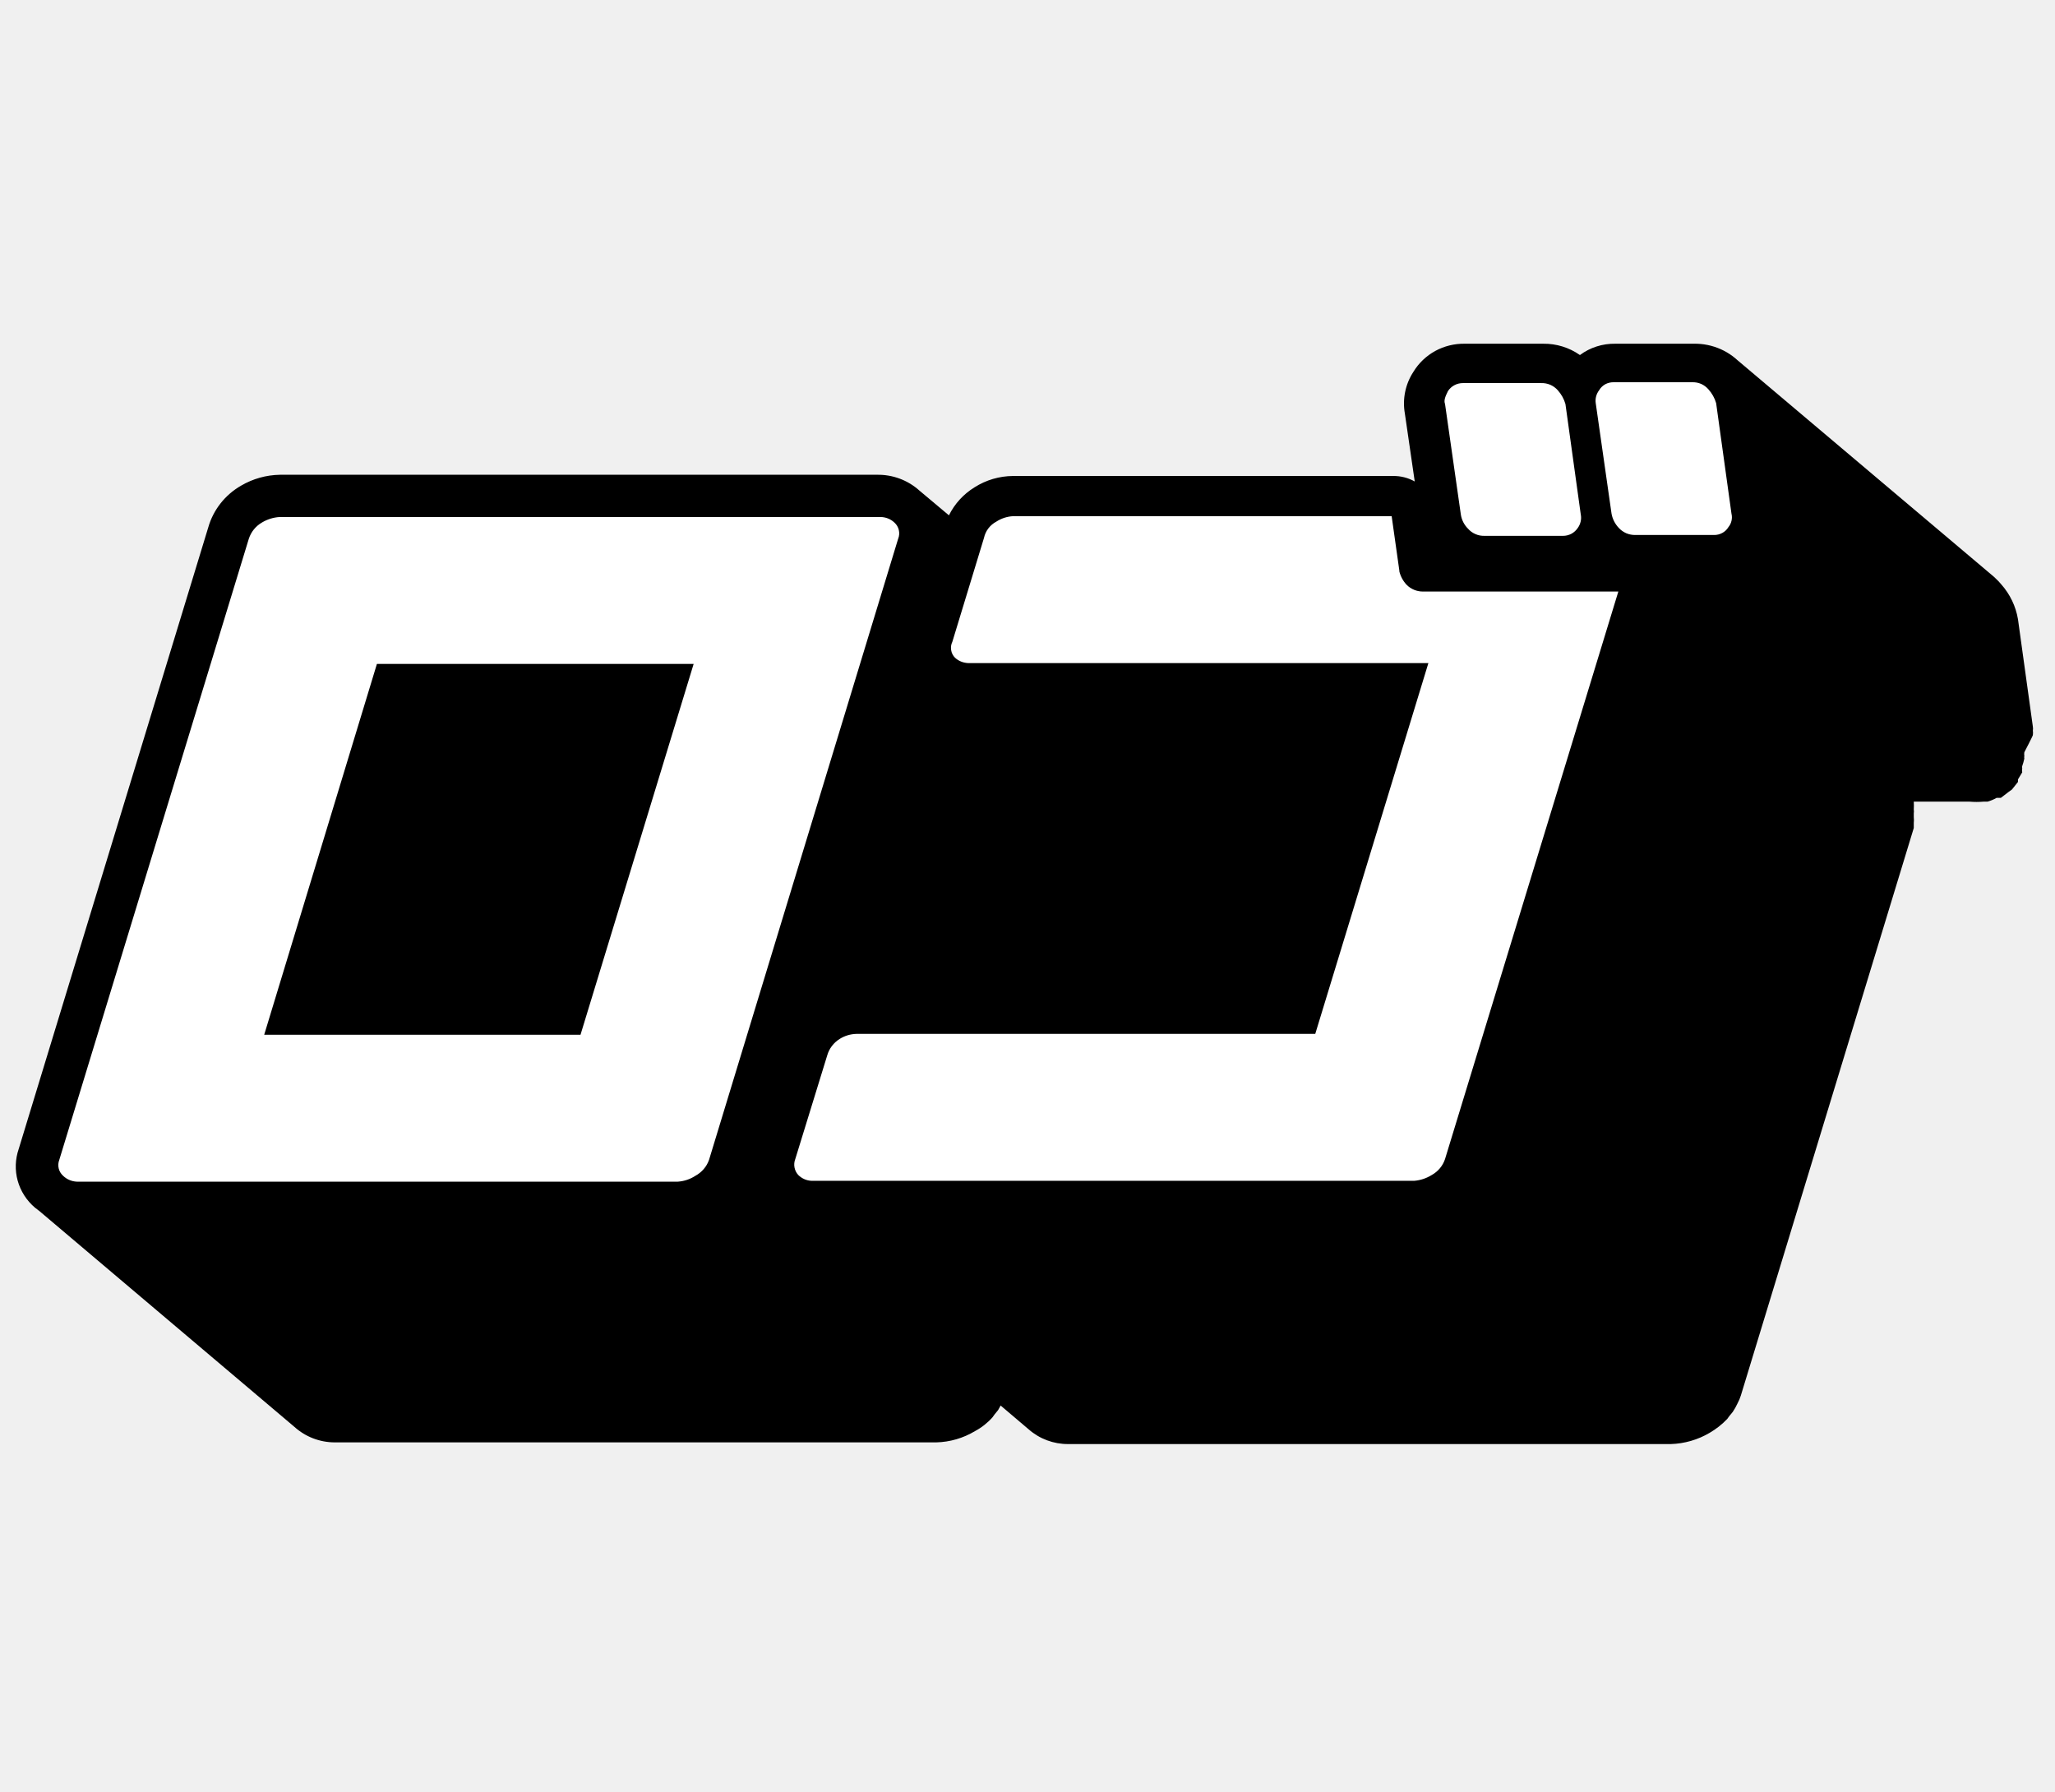
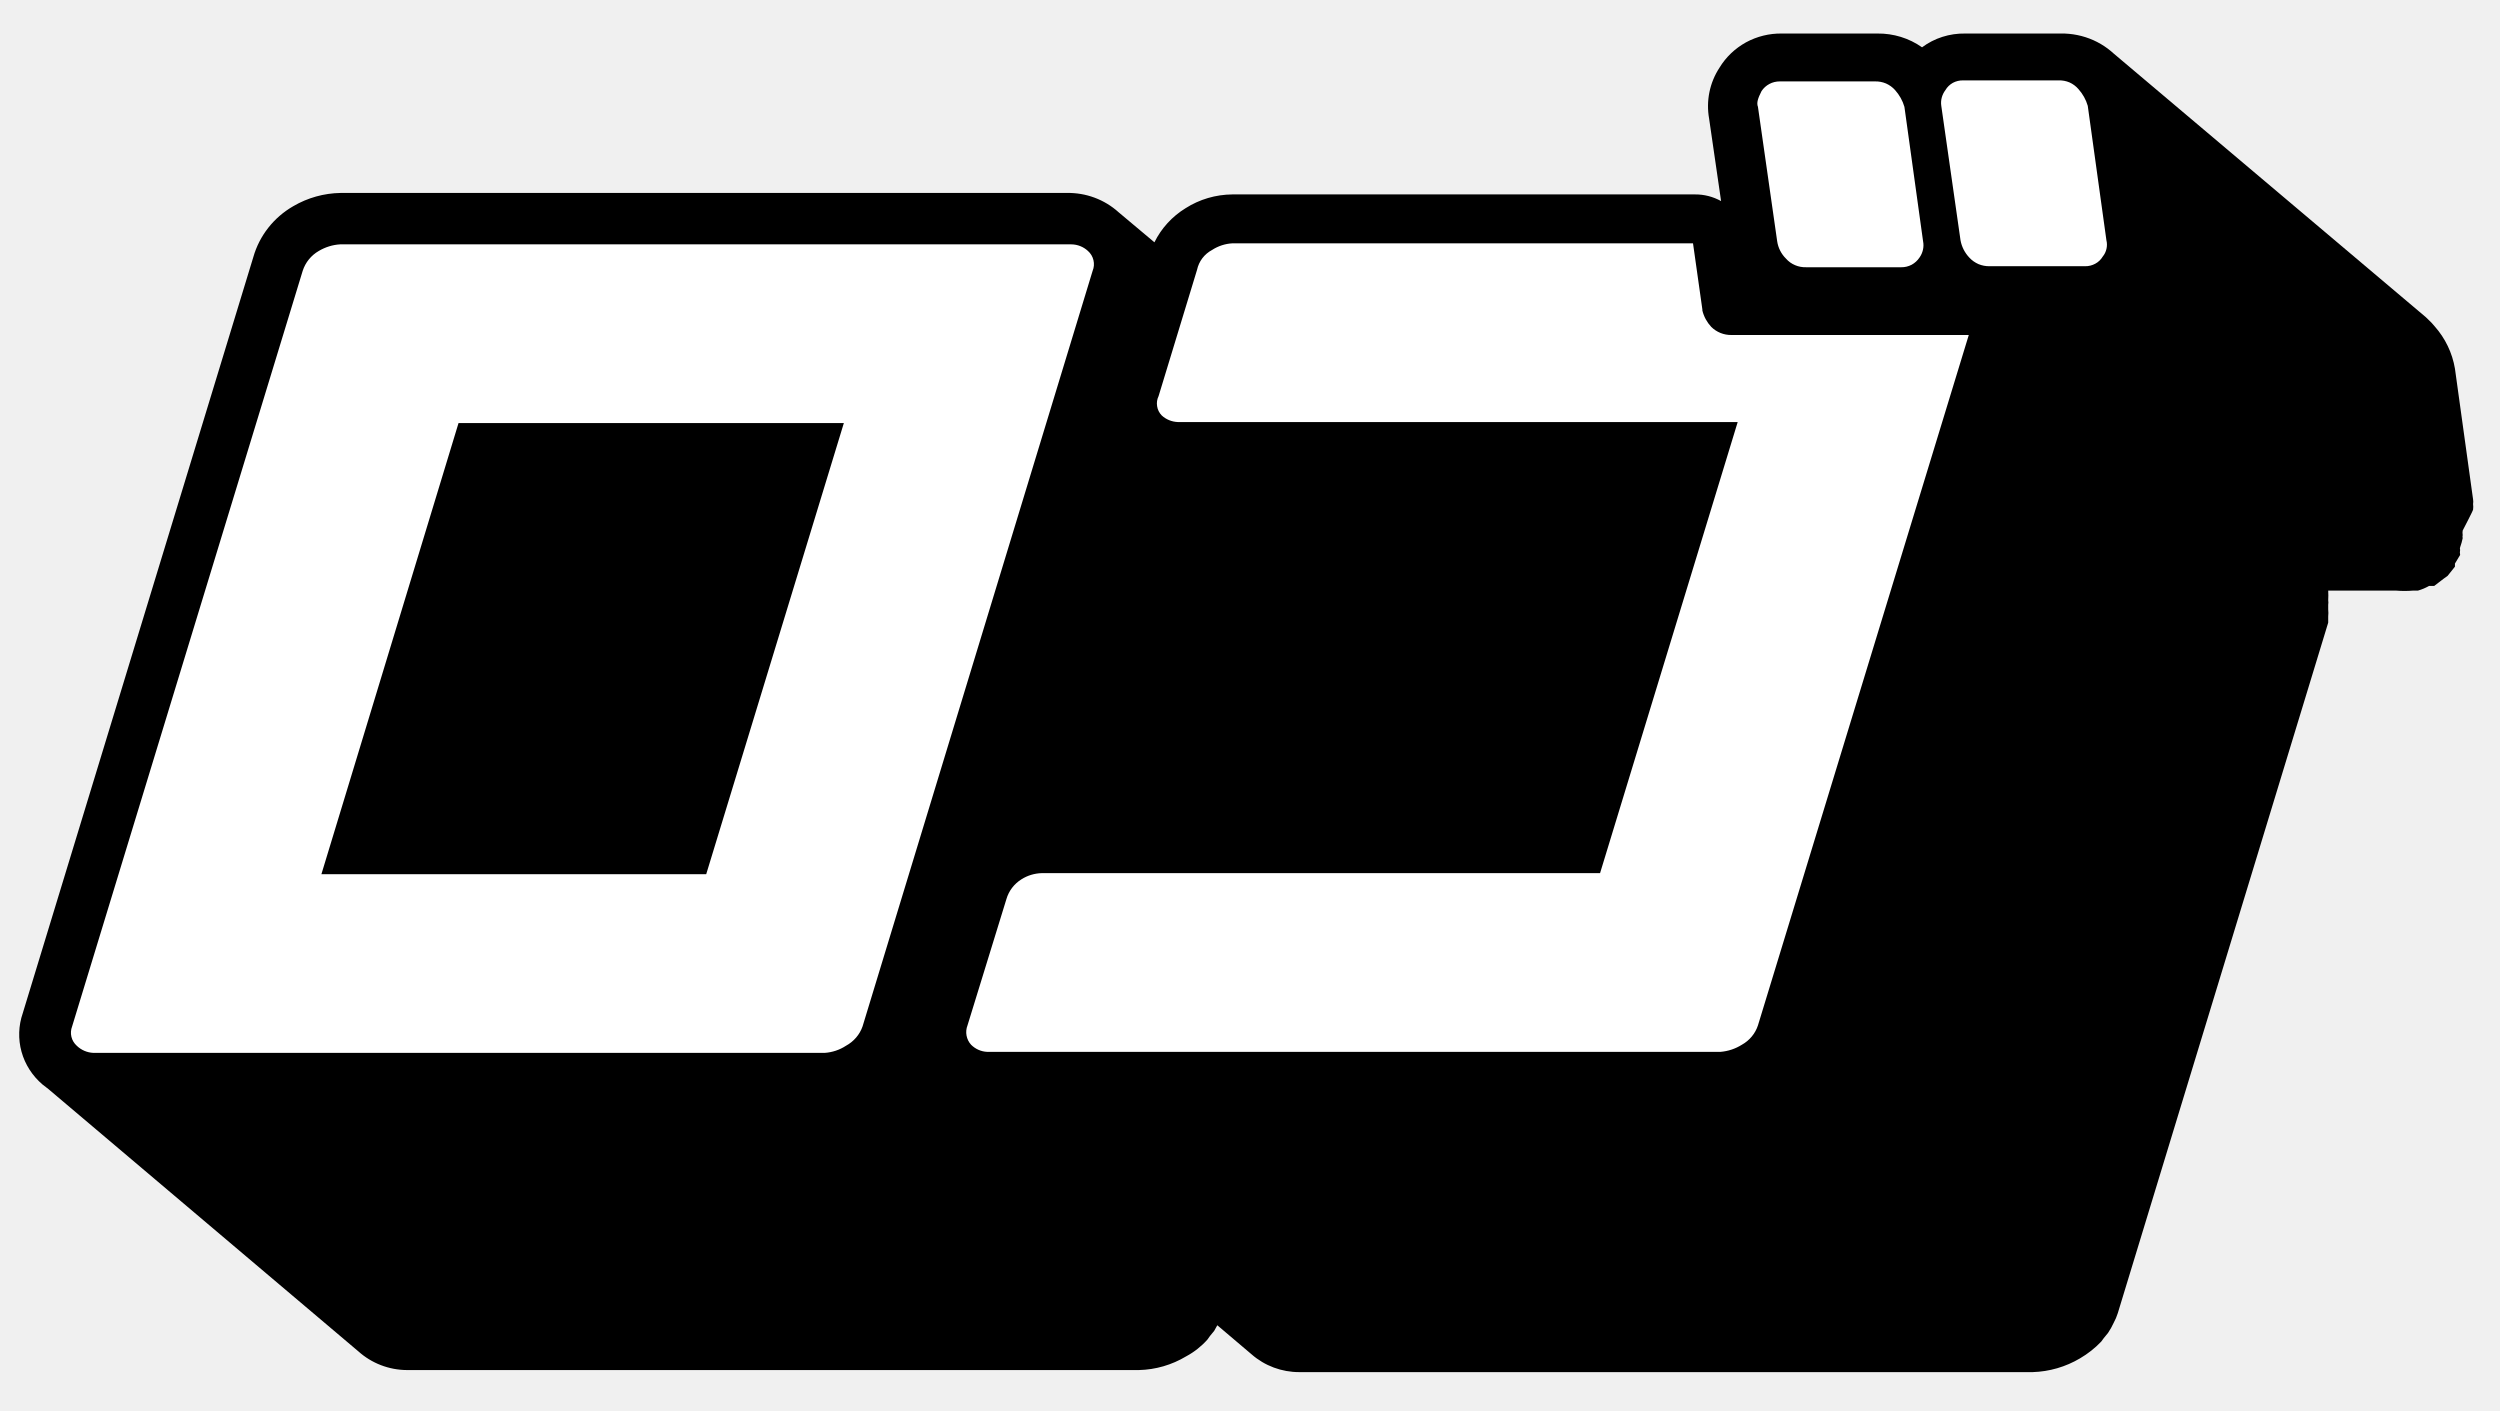
- <svg xmlns="http://www.w3.org/2000/svg" width="39" height="34" viewBox="0 0 39 34" fill="none">
-   <g clip-path="url(#clip0_211_2052)">
-     <path d="M38.58 13.95C38.584 13.921 38.584 13.892 38.58 13.863C38.584 13.839 38.584 13.815 38.58 13.791L38.297 11.75C38.256 11.506 38.146 11.277 37.981 11.091L37.932 11.035L37.843 10.948L32.933 6.801L33.071 6.936C32.958 6.804 32.817 6.699 32.657 6.627C32.497 6.556 32.323 6.52 32.147 6.523H30.657C30.414 6.519 30.177 6.594 29.984 6.738C29.781 6.595 29.537 6.52 29.287 6.523H27.797C27.601 6.52 27.408 6.568 27.237 6.661C27.067 6.755 26.924 6.891 26.824 7.056C26.67 7.291 26.613 7.575 26.662 7.85L26.849 9.137C26.725 9.068 26.585 9.032 26.444 9.033H19.225C18.966 9.035 18.713 9.109 18.495 9.248C18.285 9.377 18.117 9.561 18.009 9.78L17.45 9.311C17.23 9.112 16.94 9.004 16.64 9.01H5.314C5.054 9.014 4.8 9.085 4.576 9.216C4.271 9.391 4.047 9.676 3.952 10.01L0.355 21.805C0.288 22 0.281 22.209 0.336 22.408C0.391 22.606 0.505 22.783 0.663 22.918C0.704 22.952 0.748 22.984 0.793 23.013C0.793 23.013 0.72 22.965 0.679 22.925L5.589 27.08C5.797 27.267 6.068 27.372 6.351 27.373H17.766C18.027 27.367 18.281 27.293 18.504 27.159C18.629 27.092 18.742 27.003 18.836 26.897L18.876 26.841L18.941 26.762L18.99 26.674L19.524 27.127C19.729 27.307 19.995 27.406 20.27 27.405H31.71C31.97 27.397 32.224 27.323 32.447 27.191C32.57 27.119 32.682 27.031 32.779 26.929L32.82 26.873L32.885 26.794C32.919 26.743 32.949 26.69 32.974 26.635C33 26.587 33.022 26.536 33.038 26.484L36.32 15.713V15.618C36.324 15.581 36.324 15.544 36.32 15.507V15.435C36.324 15.412 36.324 15.387 36.32 15.364C36.323 15.314 36.323 15.263 36.32 15.213H37.373C37.465 15.221 37.557 15.221 37.648 15.213H37.721C37.781 15.196 37.838 15.172 37.892 15.141H37.973L38.118 15.03L38.183 14.983L38.297 14.84V14.792L38.378 14.657C38.373 14.631 38.373 14.604 38.378 14.578C38.373 14.565 38.373 14.551 38.378 14.538C38.395 14.491 38.408 14.443 38.418 14.395C38.414 14.379 38.414 14.363 38.418 14.347C38.414 14.323 38.414 14.299 38.418 14.276C38.418 14.276 38.58 13.966 38.58 13.95Z" fill="black" />
-     <path d="M16.972 9.915C17.015 9.953 17.045 10.003 17.058 10.059C17.071 10.114 17.067 10.172 17.045 10.225L13.456 22.012C13.411 22.141 13.318 22.248 13.197 22.314C13.098 22.379 12.983 22.417 12.865 22.425H1.457C1.36 22.421 1.267 22.381 1.198 22.314C1.156 22.276 1.127 22.228 1.114 22.174C1.101 22.12 1.105 22.064 1.125 22.012L4.722 10.225C4.764 10.095 4.853 9.984 4.973 9.915C5.074 9.855 5.188 9.819 5.305 9.812H16.713C16.81 9.813 16.902 9.85 16.972 9.915ZM11.017 19.637L13.164 12.6H7.153L5.014 19.637H11.017ZM27.861 10.034C27.9 10.079 27.949 10.114 28.004 10.137C28.058 10.161 28.118 10.171 28.177 10.169H29.66C29.716 10.17 29.772 10.156 29.822 10.13C29.871 10.103 29.913 10.065 29.944 10.018C29.97 9.982 29.988 9.941 29.998 9.897C30.008 9.853 30.009 9.808 30 9.764L29.709 7.667C29.681 7.57 29.631 7.481 29.563 7.405C29.524 7.361 29.475 7.326 29.421 7.302C29.366 7.279 29.306 7.268 29.247 7.27H27.764C27.708 7.27 27.652 7.283 27.602 7.31C27.553 7.336 27.511 7.374 27.48 7.421C27.424 7.532 27.399 7.604 27.424 7.667L27.724 9.764C27.739 9.866 27.787 9.961 27.861 10.034ZM32.569 7.651C32.541 7.554 32.491 7.465 32.423 7.389C32.385 7.345 32.338 7.31 32.285 7.286C32.231 7.263 32.173 7.252 32.115 7.254H30.624C30.569 7.253 30.514 7.266 30.465 7.292C30.417 7.319 30.376 7.358 30.349 7.405C30.295 7.476 30.271 7.564 30.284 7.651L30.584 9.748C30.602 9.849 30.65 9.943 30.721 10.018C30.761 10.062 30.81 10.096 30.864 10.12C30.919 10.143 30.978 10.154 31.037 10.153H32.528C32.584 10.154 32.638 10.14 32.686 10.114C32.735 10.088 32.775 10.049 32.803 10.002C32.832 9.967 32.851 9.926 32.861 9.882C32.871 9.838 32.871 9.792 32.86 9.748L32.569 7.651ZM26.557 10.829L26.411 9.796H19.225C19.112 9.802 19.003 9.838 18.909 9.899C18.849 9.931 18.797 9.975 18.756 10.029C18.716 10.082 18.688 10.144 18.674 10.209L18.074 12.179C18.05 12.228 18.042 12.283 18.051 12.337C18.059 12.391 18.084 12.441 18.123 12.481C18.191 12.544 18.28 12.58 18.374 12.584H27.108L24.961 19.621H16.251C16.139 19.624 16.029 19.657 15.935 19.717C15.821 19.788 15.737 19.898 15.7 20.026L15.093 21.996C15.073 22.047 15.068 22.102 15.078 22.155C15.088 22.208 15.112 22.258 15.149 22.298C15.216 22.365 15.305 22.405 15.4 22.409H26.84C26.959 22.399 27.073 22.361 27.173 22.298C27.292 22.232 27.382 22.124 27.424 21.996L30.713 11.226H27.011C26.952 11.227 26.893 11.216 26.839 11.194C26.785 11.172 26.736 11.14 26.695 11.098C26.628 11.027 26.58 10.939 26.557 10.844V10.829Z" fill="white" />
+ <svg xmlns="http://www.w3.org/2000/svg" width="39" height="22" viewBox="0 0 39 22" fill="none">
+   <g clip-path="url(#clip0_211_2053)">
+     <path d="M38.58 7.95C38.584 7.921 38.584 7.892 38.58 7.863C38.584 7.839 38.584 7.815 38.58 7.791L38.297 5.75C38.256 5.506 38.146 5.277 37.981 5.091L37.932 5.035L37.843 4.948L32.933 0.801L33.071 0.936C32.958 0.804 32.817 0.699 32.657 0.627C32.497 0.556 32.323 0.52 32.147 0.523H30.657C30.414 0.519 30.177 0.594 29.984 0.738C29.781 0.595 29.537 0.52 29.287 0.523H27.797C27.601 0.52 27.408 0.568 27.237 0.661C27.067 0.755 26.924 0.891 26.824 1.056C26.67 1.291 26.613 1.575 26.662 1.85L26.849 3.137C26.725 3.068 26.585 3.032 26.444 3.033H19.225C18.966 3.035 18.713 3.109 18.495 3.248C18.285 3.377 18.117 3.561 18.009 3.78L17.45 3.311C17.23 3.112 16.94 3.004 16.64 3.01H5.314C5.054 3.014 4.8 3.085 4.576 3.216C4.271 3.391 4.047 3.676 3.952 4.01L0.355 15.806C0.288 16 0.281 16.209 0.336 16.408C0.391 16.606 0.505 16.783 0.663 16.918C0.704 16.952 0.748 16.984 0.793 17.013C0.793 17.013 0.72 16.965 0.679 16.925L5.589 21.08C5.797 21.267 6.068 21.372 6.351 21.373H17.766C18.027 21.367 18.281 21.293 18.504 21.159C18.629 21.092 18.742 21.003 18.836 20.897L18.876 20.841L18.941 20.762L18.99 20.674L19.524 21.127C19.729 21.307 19.995 21.406 20.27 21.405H31.71C31.97 21.397 32.224 21.323 32.447 21.191C32.57 21.119 32.682 21.031 32.779 20.929L32.82 20.873L32.885 20.794C32.919 20.743 32.949 20.69 32.974 20.635C33 20.587 33.022 20.536 33.038 20.484L36.32 9.713V9.618C36.324 9.581 36.324 9.544 36.32 9.507V9.435C36.324 9.412 36.324 9.388 36.32 9.364C36.323 9.314 36.323 9.263 36.32 9.213H37.373C37.465 9.221 37.557 9.221 37.648 9.213H37.721C37.781 9.196 37.838 9.172 37.892 9.141H37.973L38.118 9.03L38.183 8.983L38.297 8.84V8.792L38.378 8.657C38.373 8.631 38.373 8.604 38.378 8.578C38.373 8.565 38.373 8.551 38.378 8.538C38.395 8.491 38.408 8.443 38.418 8.395C38.414 8.379 38.414 8.363 38.418 8.347C38.414 8.323 38.414 8.299 38.418 8.276C38.418 8.276 38.58 7.966 38.58 7.95Z" fill="black" />
+     <path d="M16.972 3.915C17.015 3.953 17.045 4.003 17.058 4.059C17.071 4.114 17.067 4.172 17.045 4.225L13.456 16.012C13.411 16.141 13.318 16.248 13.197 16.314C13.098 16.379 12.983 16.417 12.865 16.425H1.457C1.36 16.421 1.267 16.381 1.198 16.314C1.156 16.276 1.127 16.228 1.114 16.174C1.101 16.12 1.105 16.064 1.125 16.012L4.722 4.225C4.764 4.095 4.853 3.984 4.973 3.915C5.074 3.855 5.188 3.819 5.305 3.812H16.713C16.81 3.813 16.902 3.85 16.972 3.915ZM11.017 13.637L13.164 6.6H7.153L5.014 13.637H11.017ZM27.861 4.034C27.9 4.079 27.949 4.114 28.004 4.137C28.058 4.16 28.118 4.171 28.177 4.169H29.66C29.716 4.17 29.772 4.156 29.822 4.13C29.871 4.103 29.913 4.065 29.944 4.018C29.97 3.982 29.988 3.941 29.998 3.897C30.008 3.853 30.009 3.808 30 3.764L29.709 1.667C29.681 1.57 29.631 1.481 29.563 1.405C29.524 1.361 29.475 1.326 29.421 1.302C29.366 1.279 29.306 1.268 29.247 1.27H27.764C27.708 1.27 27.652 1.283 27.602 1.31C27.553 1.336 27.511 1.374 27.48 1.421C27.424 1.532 27.399 1.604 27.424 1.667L27.724 3.764C27.739 3.866 27.787 3.961 27.861 4.034ZM32.569 1.651C32.541 1.554 32.491 1.465 32.423 1.389C32.385 1.345 32.338 1.31 32.285 1.286C32.231 1.263 32.173 1.252 32.115 1.254H30.624C30.569 1.253 30.514 1.266 30.465 1.292C30.417 1.319 30.376 1.358 30.349 1.405C30.295 1.476 30.271 1.564 30.284 1.651L30.584 3.748C30.602 3.849 30.65 3.943 30.721 4.018C30.761 4.062 30.81 4.096 30.864 4.12C30.919 4.143 30.978 4.154 31.037 4.153H32.528C32.584 4.154 32.638 4.14 32.686 4.114C32.735 4.088 32.775 4.049 32.803 4.002C32.832 3.967 32.851 3.926 32.861 3.882C32.871 3.838 32.871 3.792 32.86 3.748L32.569 1.651ZM26.557 4.828L26.411 3.796H19.225C19.112 3.802 19.003 3.838 18.909 3.899C18.849 3.931 18.797 3.975 18.756 4.029C18.716 4.082 18.688 4.144 18.674 4.209L18.074 6.179C18.05 6.228 18.042 6.283 18.051 6.337C18.059 6.391 18.084 6.441 18.123 6.481C18.191 6.544 18.28 6.58 18.374 6.584H27.108L24.961 13.621H16.251C16.139 13.624 16.029 13.657 15.935 13.717C15.821 13.788 15.737 13.898 15.7 14.026L15.093 15.996C15.073 16.047 15.068 16.102 15.078 16.155C15.088 16.208 15.112 16.258 15.149 16.298C15.216 16.365 15.305 16.405 15.4 16.409H26.84C26.959 16.399 27.073 16.361 27.173 16.298C27.292 16.232 27.382 16.124 27.424 15.996L30.713 5.226H27.011C26.952 5.227 26.893 5.216 26.839 5.194C26.785 5.172 26.736 5.14 26.695 5.099C26.628 5.027 26.58 4.939 26.557 4.844V4.828Z" fill="white" />
  </g>
  <defs>
-     <clipPath id="clip0_211_2052">
-       <rect width="38.284" height="20.882" fill="white" transform="translate(0.299408 6.52319)" />
+     <clipPath id="clip0_211_2053">
+       <rect width="38.284" height="20.882" fill="white" transform="translate(0.299408 0.523193)" />
    </clipPath>
  </defs>
</svg>
